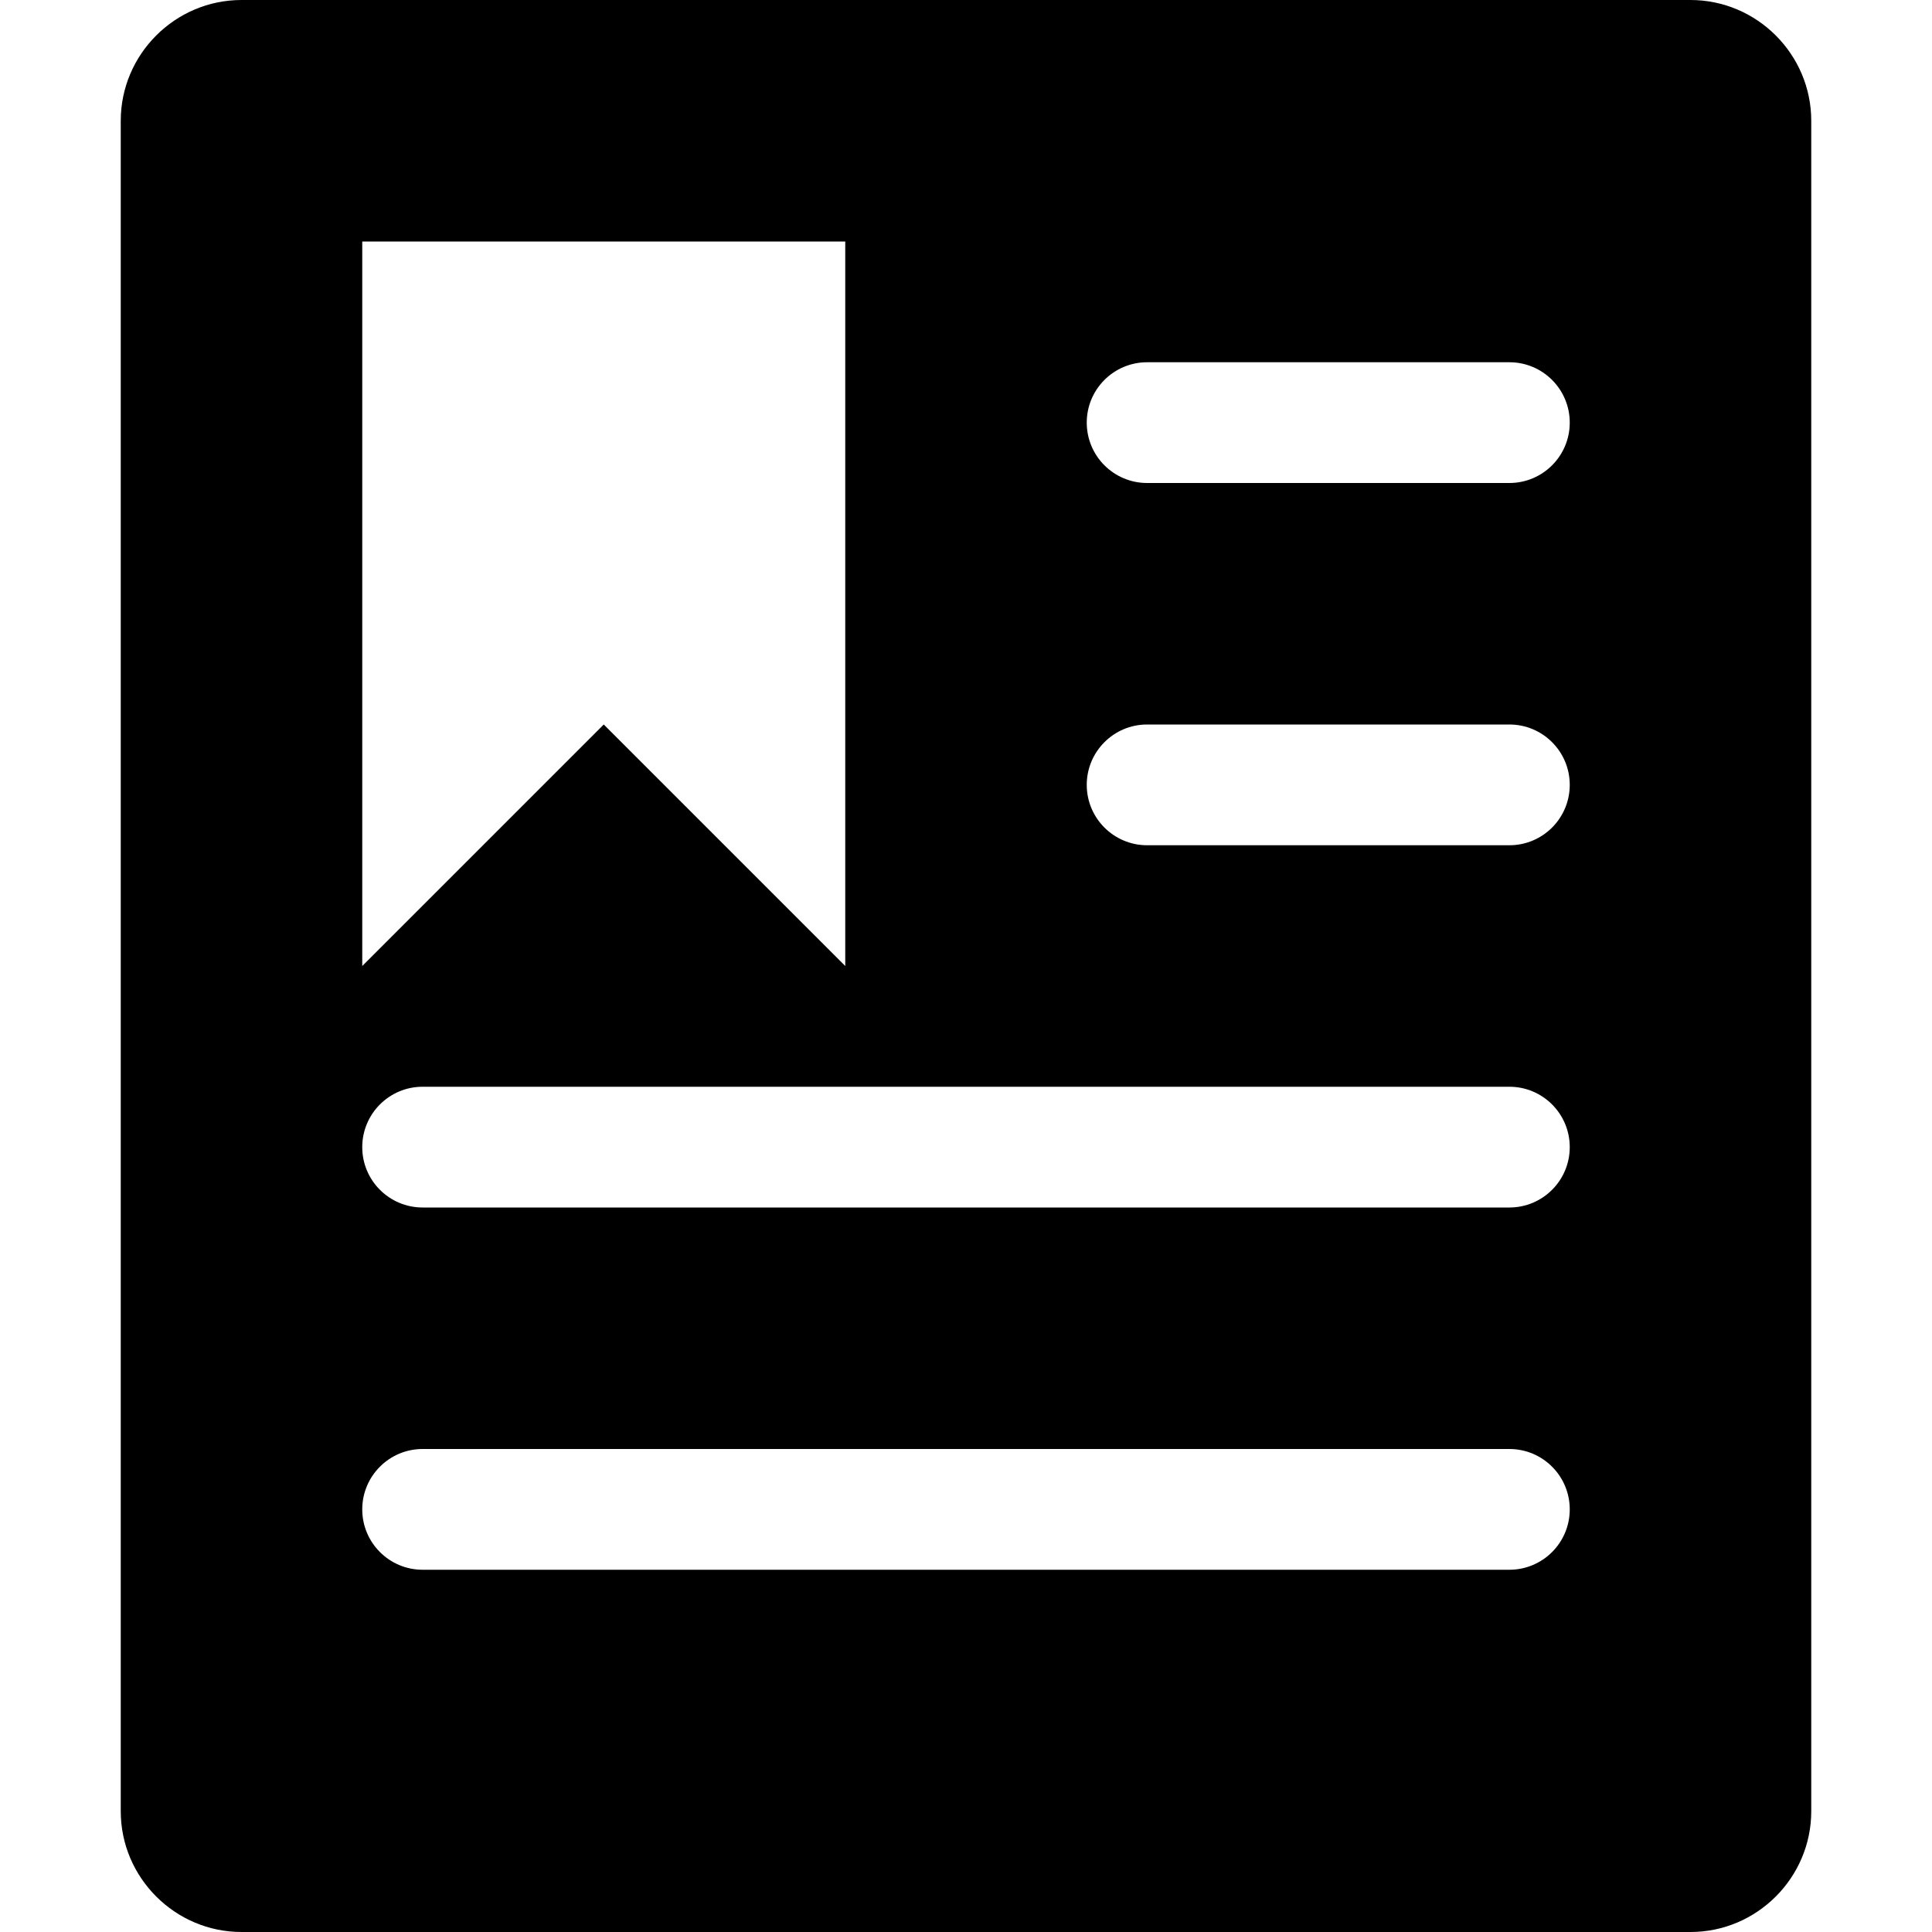
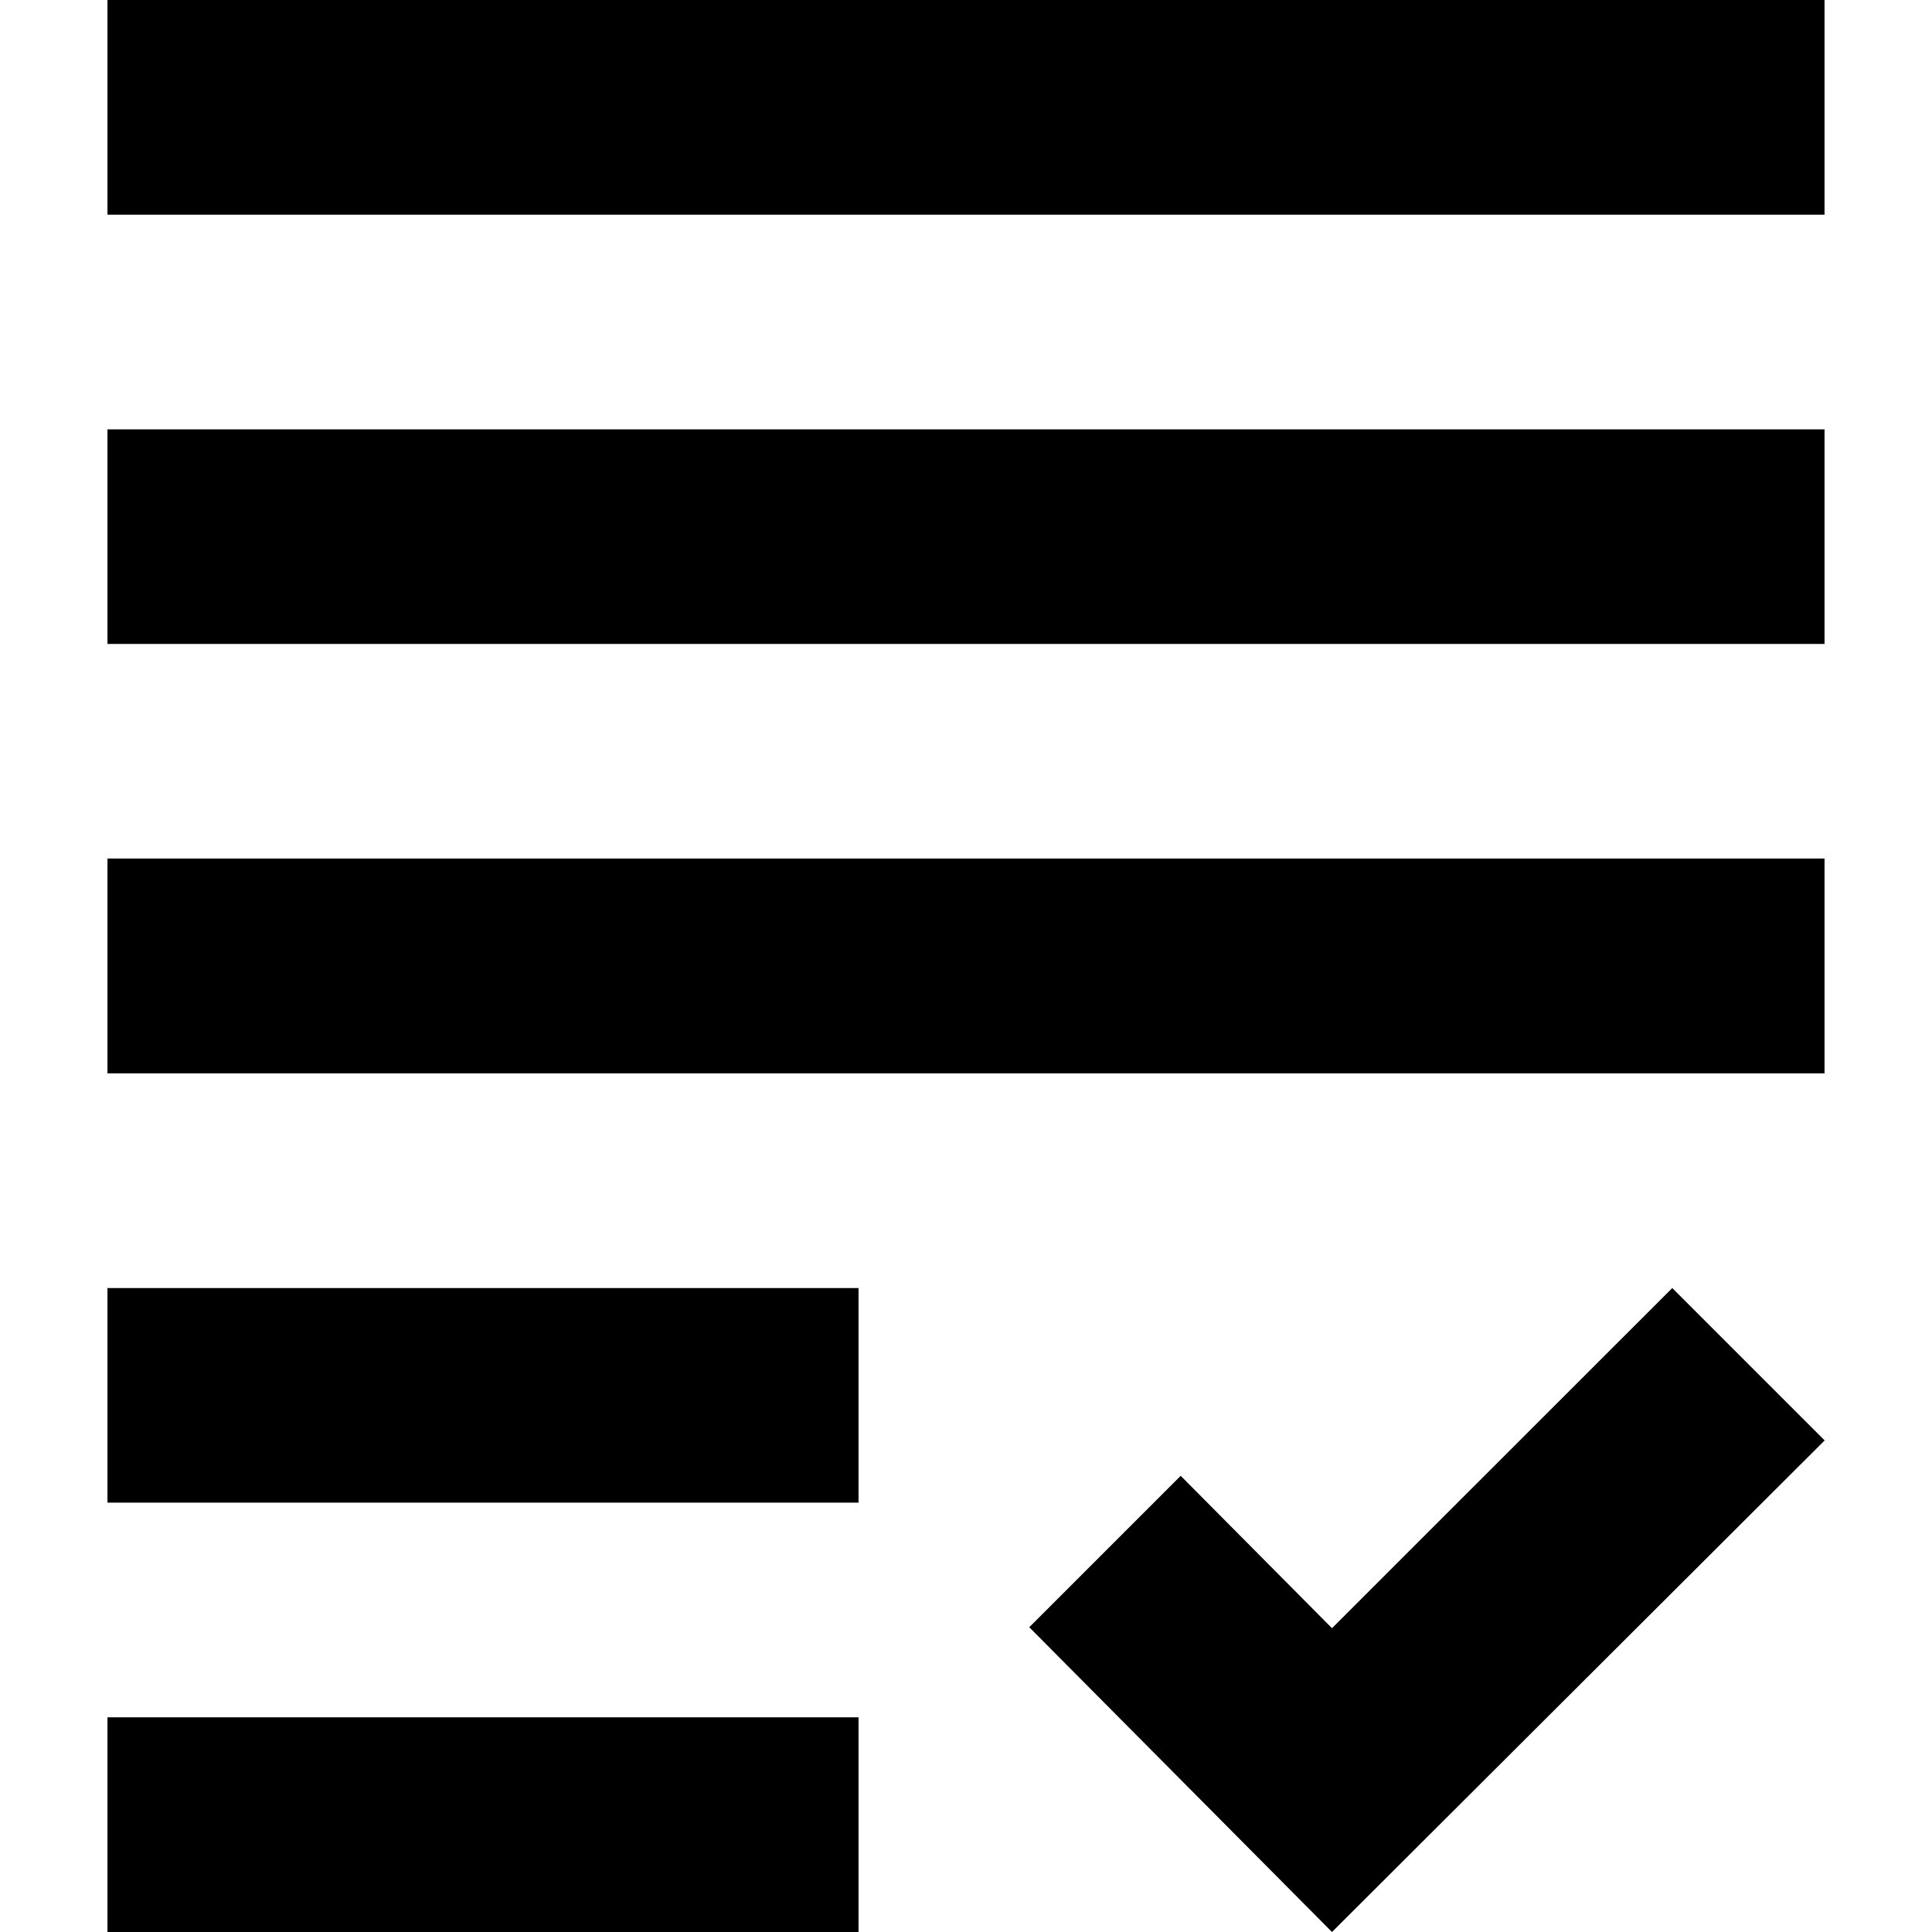
<svg xmlns="http://www.w3.org/2000/svg" width="16" height="16" viewBox="0 0 16 16">
-   <path fill-rule="evenodd" d="M12.5 4h-3a.5.5 0 0 1 0-1h3a.5.5 0 0 1 0 1zm0 3h-3a.5.5 0 0 1 0-1h3a.5.5 0 0 1 0 1zm0 3h-9a.5.5 0 0 1 0-1h9a.5.5 0 0 1 0 1zm0 3h-9a.5.5 0 0 1 0-1h9a.5.5 0 0 1 0 1zM3 5V2h4v6L5 6 3 8V5zm11-5H2c-.55 0-1 .45-1 1v14c0 .55.45 1 1 1h12c.55 0 1-.45 1-1V1c0-.55-.45-1-1-1z" />
+   <path d="M.889 3.556H15.11v1.777H.89V3.556Zm0 5.333H15.11V7.11H.89v1.78Zm0 3.555H7.11v-1.777H.89v1.777Zm0 3.556H7.11v-1.778H.89V16Zm10.142-2.516-1.253-1.262-1.254 1.254L11.031 16l4.08-4.071-1.262-1.262-2.818 2.817ZM.89 0v1.778h14.22V0H.89Z" />
</svg>
